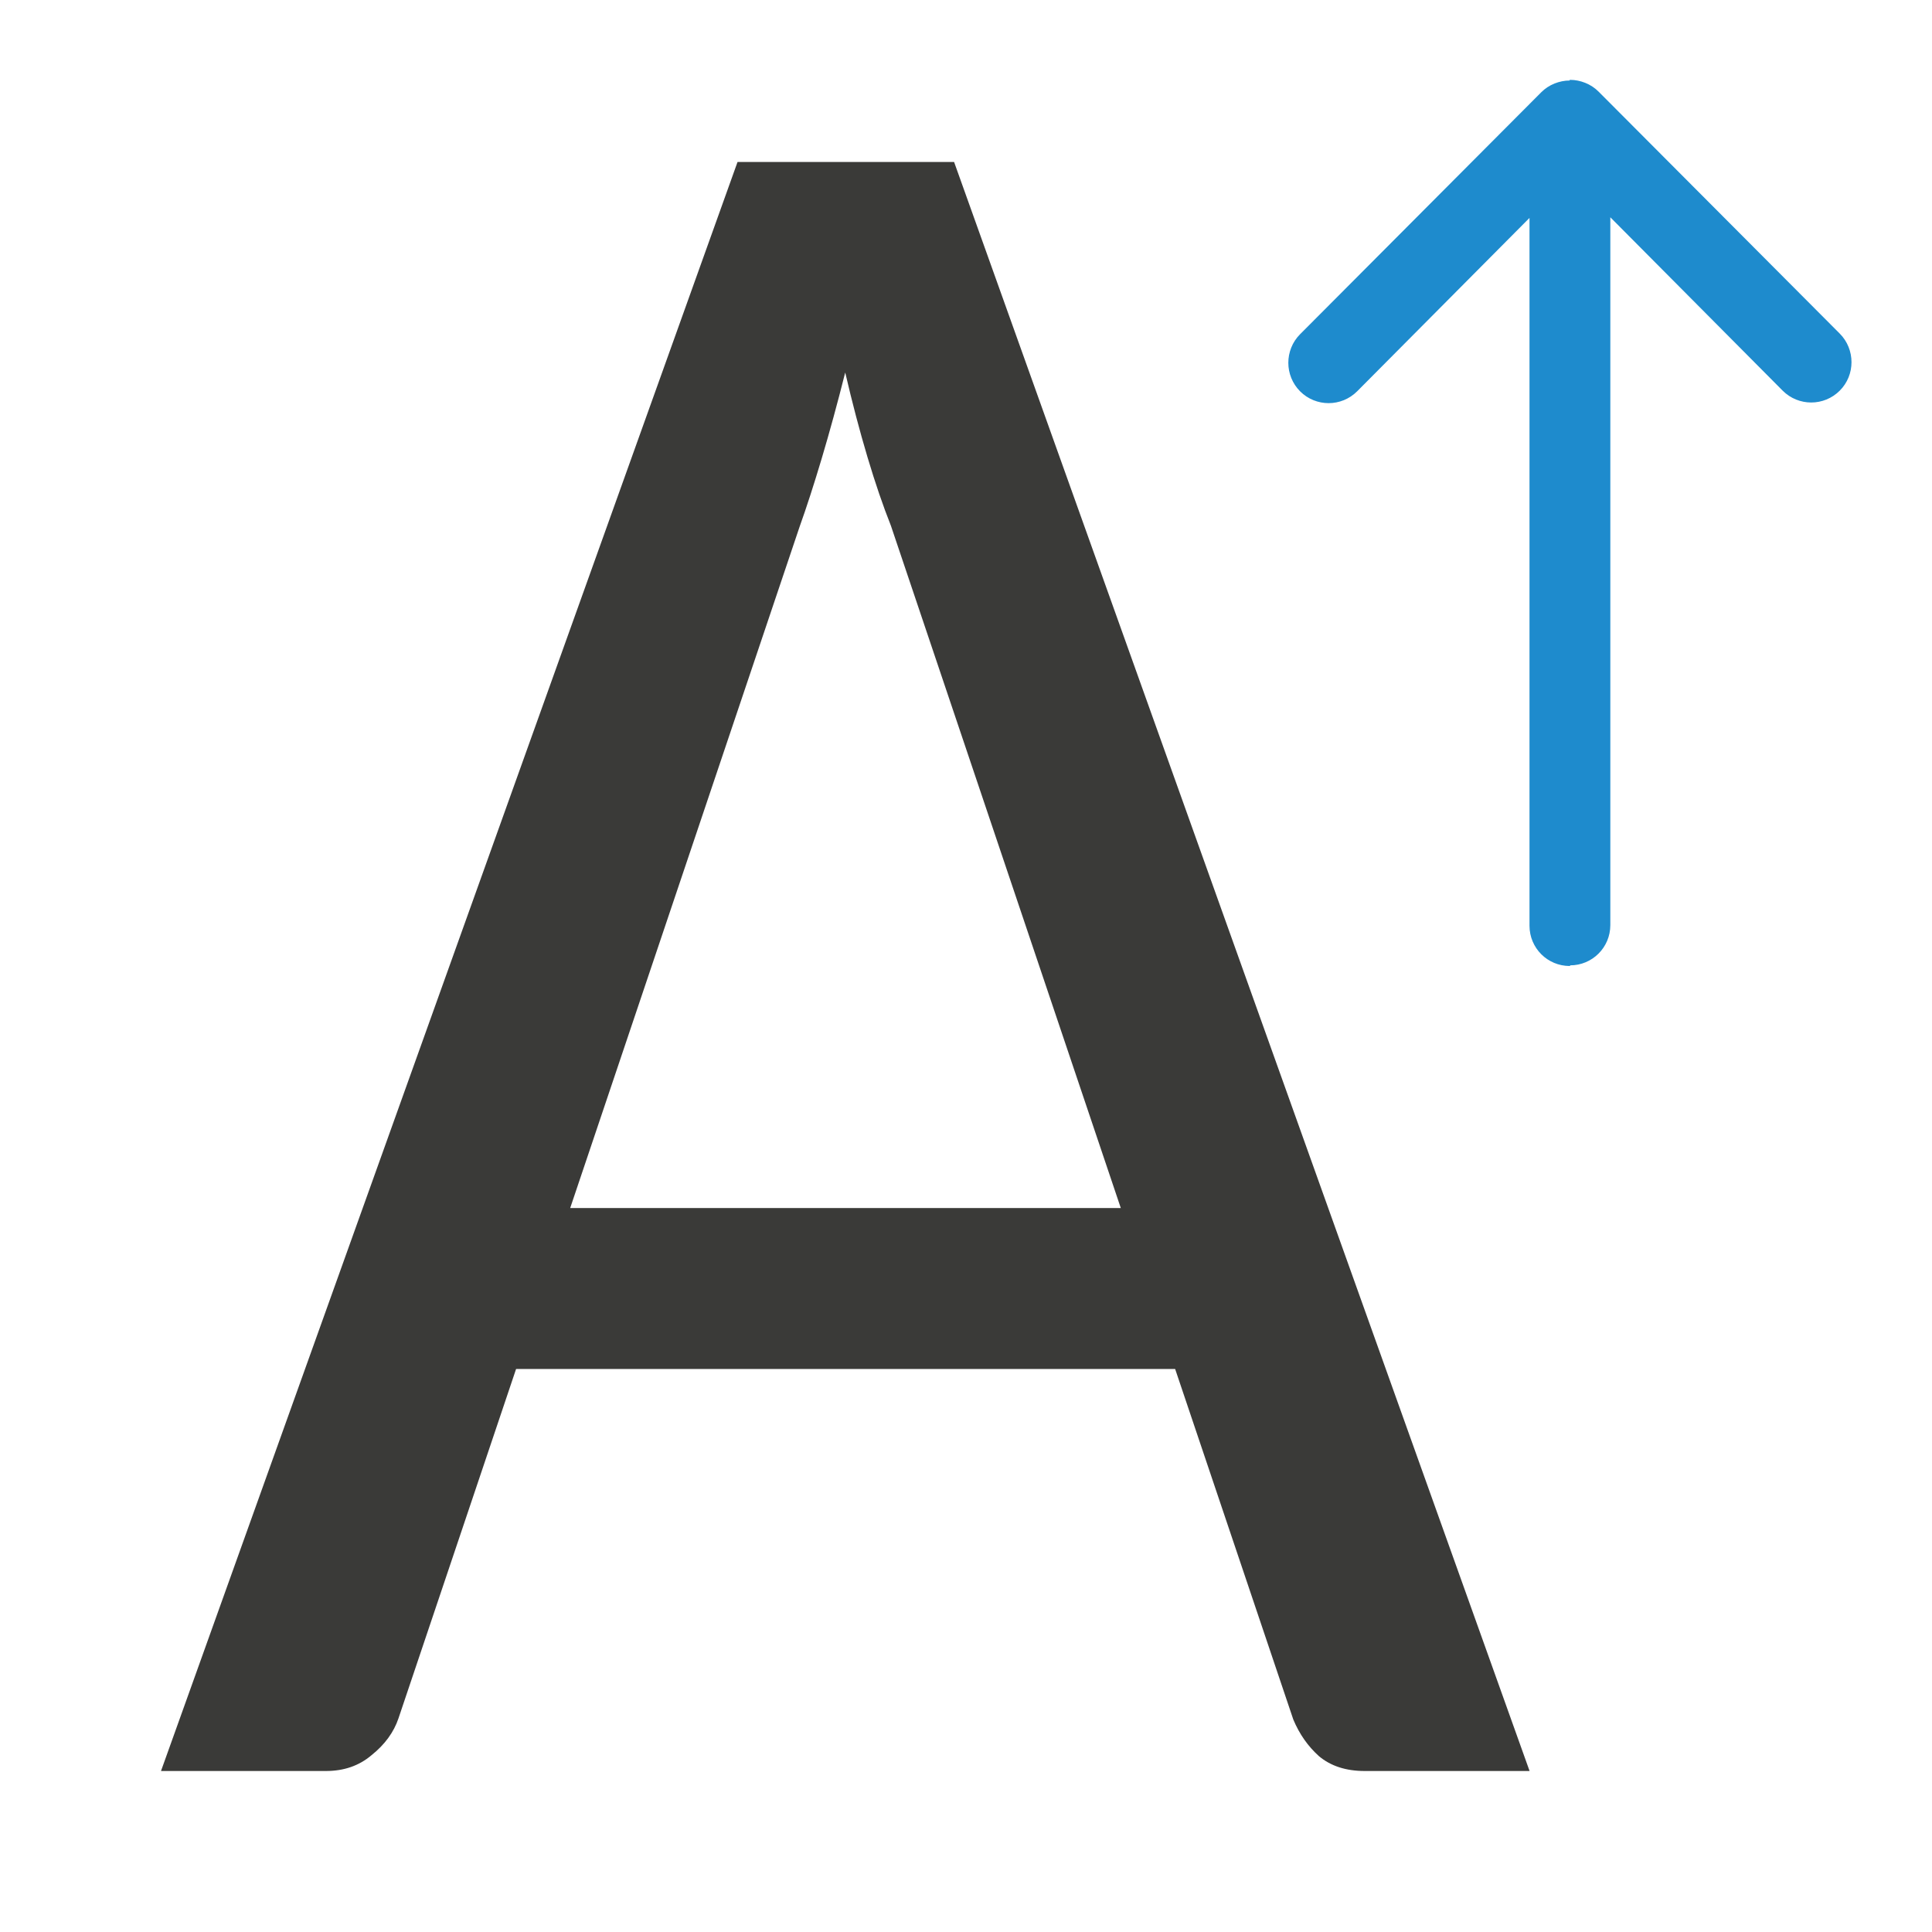
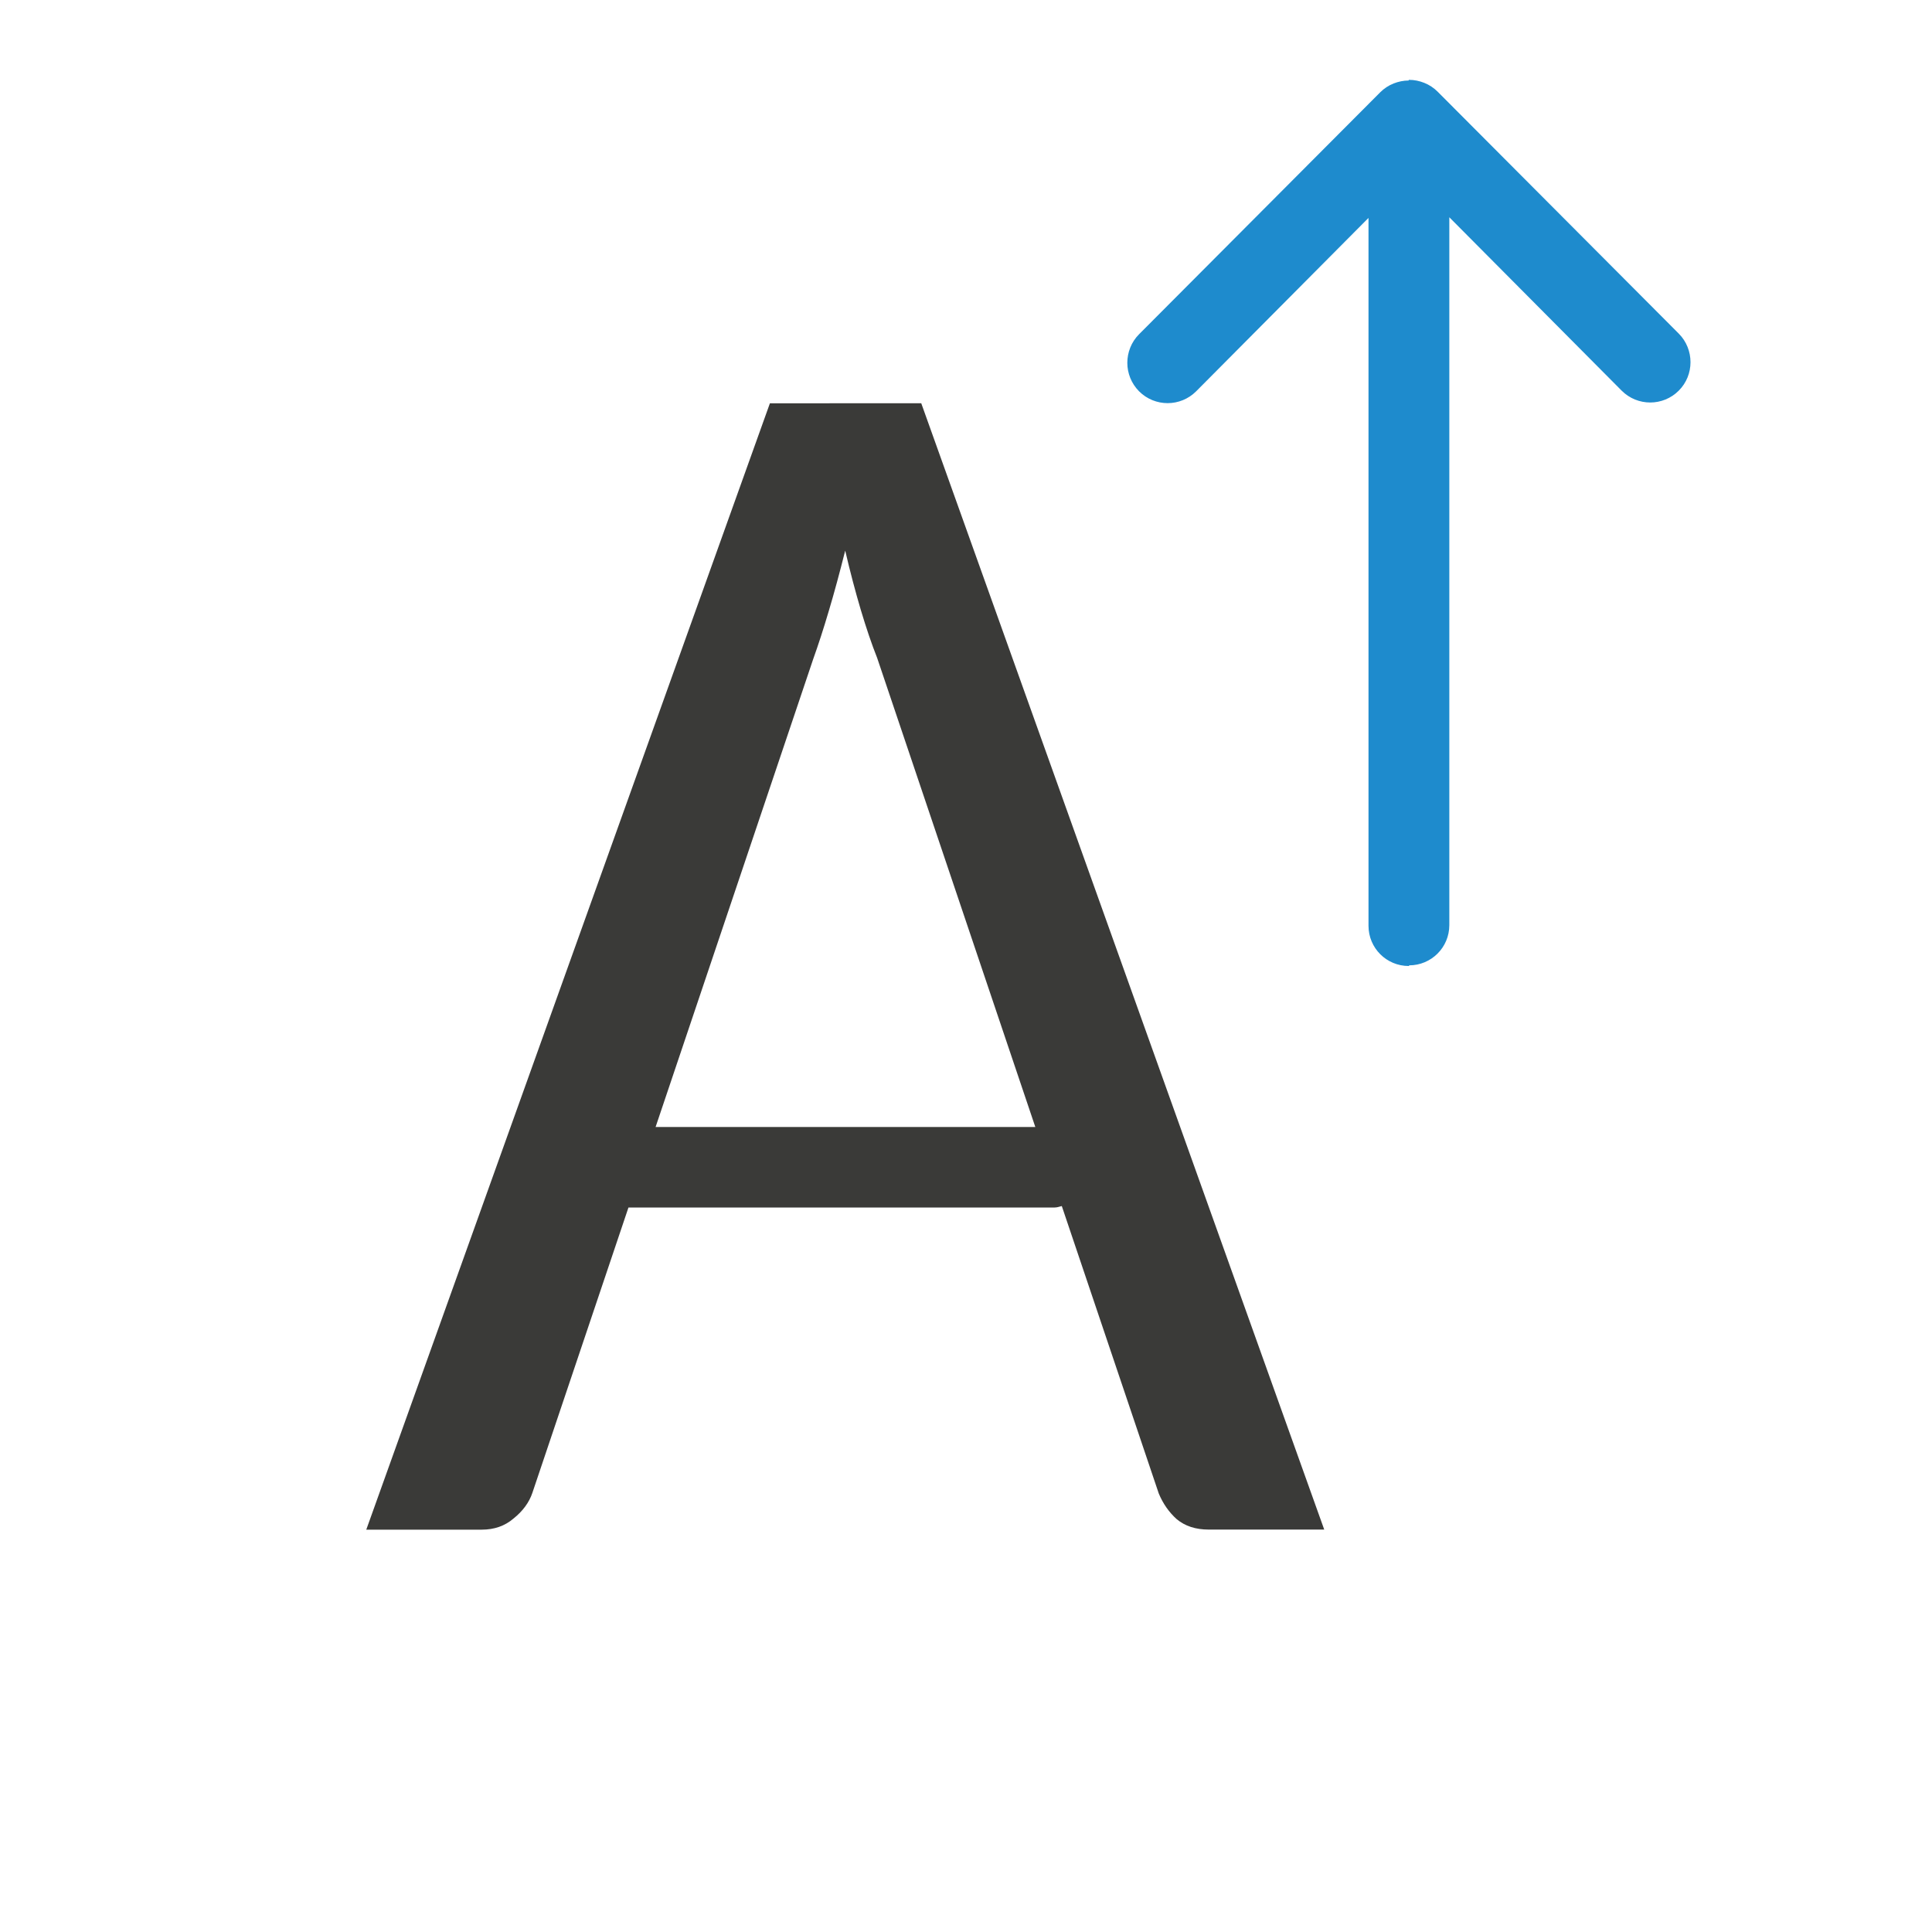
<svg xmlns="http://www.w3.org/2000/svg" viewBox="0 0 24 24">
-   <path d="m19.504.992c-.002 0-.004.002-.006.002 0.0.002.002.004.002.006-.066 0-.13.014-.188.037-.063.025-.119.062-.166.109l-2.996 3.006c-.098.098-.146.228-.146.355 0 .128.049.256.146.354.196.196.513.196.709 0l2.141-2.154v8.793c0 .277.223.5.5.5.001 0 .003 0.0.004 0v-.008c.277 0 .5-.223.5-.5v-8.793l2.141 2.154c.196.196.513.196.709 0 .098-.098.146-.226.146-.354 0-.128-.049-.258-.146-.355l-2.996-3.006c-.047-.047-.103-.084-.166-.109-.058-.023-.121-.037-.188-.037z" fill="#1e8bcd" />
-   <path d="m9.162 2.012-7.162 19.988h2.049c.223 0 .412-.065.567-.197.165-.132.276-.285.334-.457l1.461-4.34h8.187l1.468 4.355c.077.183.183.333.319.455.145.122.335.184.567.184h2.049l-7.149-19.988zm1.338 2.617c.087.375.179.724.276 1.049.097.325.194.608.291.852l2.856 8.477h-6.84l2.849-8.461c.087-.243.179-.527.276-.852.097-.325.194-.679.291-1.064z" fill="#3a3a38" stroke-width=".977" />
+   <path d="m17.504.992c-.002 0-.004.002-.006.002 0.0.002.002.004.002.006-.066 0-.13.014-.188.037-.063.025-.119.062-.166.109l-2.996 3.006c-.098.098-.146.228-.146.355 0 .128.049.256.146.354.196.196.513.196.709 0l2.141-2.154v8.793c0 .277.223.5.5.5.001 0 .003 0.0.004 0v-.008c.277 0 .5-.223.5-.5v-8.793l2.141 2.154c.196.196.513.196.709 0 .098-.098.146-.226.146-.354 0-.128-.049-.258-.146-.355l-2.996-3.006c-.047-.047-.103-.084-.166-.109-.058-.023-.121-.037-.188-.037z" fill="#1e8bcd" />
+   <path d="m9.564 5.01-5.014 13.992h1.434c.156 0 .288-.046.396-.139.115-.092.194-.2.234-.32l1.193-3.543h5.295c.031 0 .059-.011.088-.018l1.205 3.572c.054.128.128.233.223.318.102.085.234.129.396.129h1.436l-5.006-13.992zm.936 1.832c.061.263.126.507.193.734.068.227.135.425.203.596l1.965 5.828h-4.717l1.959-5.816c.061-.17.126-.369.193-.596.068-.227.135-.476.203-.746z" fill="#3a3a38" stroke-width=".684" />
</svg>
